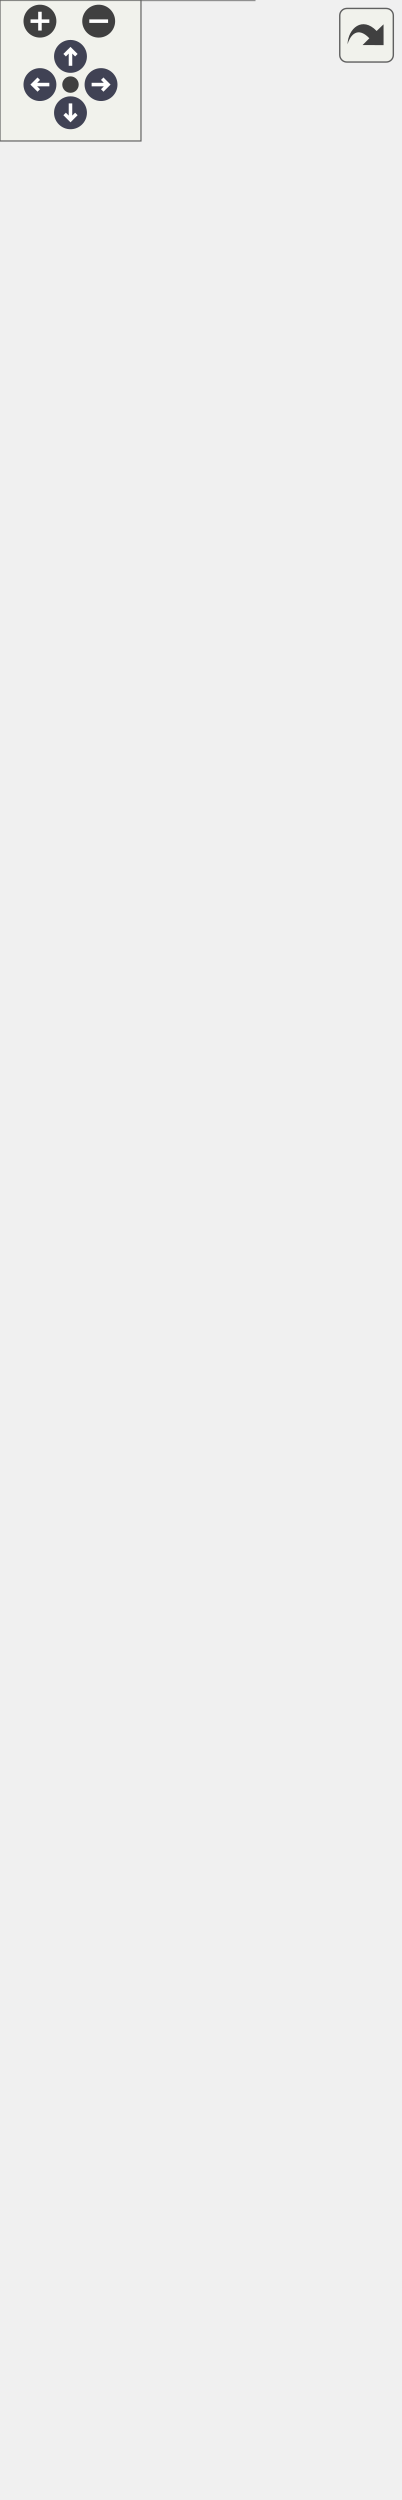
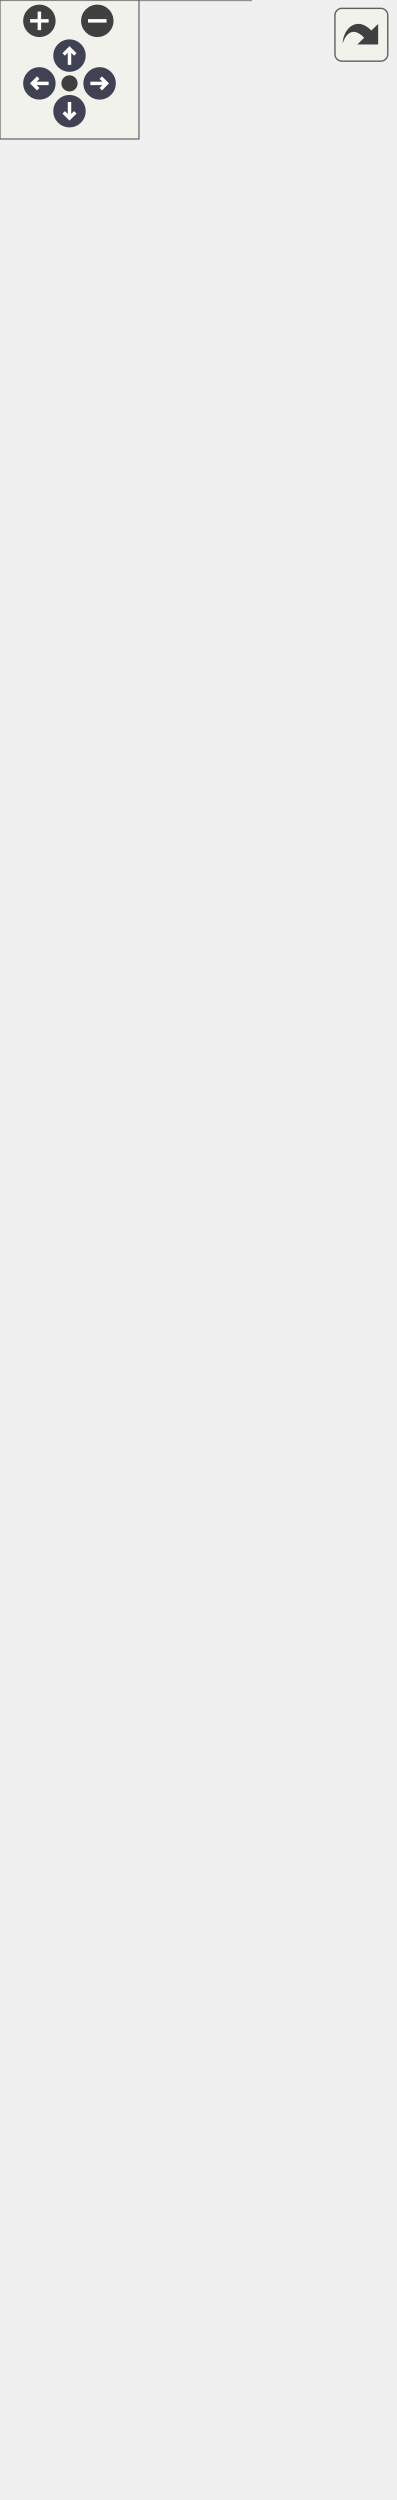
<svg xmlns="http://www.w3.org/2000/svg" xmlns:xlink="http://www.w3.org/1999/xlink" id="main" version="1.1" xml:space="preserve">
  <style type="text/css">
.node, .edge {opacity: 0.7;}
.node.selected, .edge.selected {opacity: 1;}
.edge:hover path { stroke: red; }
.edge:hover polygon { stroke: red; fill: red; }
</style>
  <defs>
    <circle id="rim" cx="0" cy="0" r="7" />
    <circle id="rim2" cx="0" cy="0" r="3.5" />
    <g id="zoomPlus">
      <use xlink:href="#rim" fill="#404040">
        <set attributeName="fill" to="#808080" begin="zoomplus.mouseover" end="zoomplus.mouseout" />
      </use>
      <path d="M-4,0h8M0,-4v8" fill="none" stroke="white" stroke-width="1.5" pointer-events="none" />
    </g>
    <g id="zoomMin">
      <use xlink:href="#rim" fill="#404040">
        <set attributeName="fill" to="#808080" begin="zoomminus.mouseover" end="zoomminus.mouseout" />
      </use>
      <path d="M-4,0h8" fill="none" stroke="white" stroke-width="1.5" pointer-events="none" />
    </g>
    <g id="arrowUp" transform="translate(30 24)">
      <use xlink:href="#rim" />
      <path pointer-events="none" fill="none" stroke="white" stroke-width="1.5" d="M0,-3.0v7 M-2.5,-0.5L0,-3.0L2.5,-0.5" />
    </g>
    <g id="arrowRight" transform="rotate(90) translate(36 -43)">
      <use xlink:href="#rim" />
      <path pointer-events="none" fill="none" stroke="white" stroke-width="1.5" d="M0,-3.0v7 M-2.5,-0.5L0,-3.0L2.5,-0.5" />
    </g>
    <g id="arrowDown" transform="rotate(180) translate(-30 -48)">
      <use xlink:href="#rim" />
      <path pointer-events="none" fill="none" stroke="white" stroke-width="1.5" d="M0,-3.0v7 M-2.5,-0.5L0,-3.0L2.5,-0.5" />
    </g>
    <g id="arrowLeft" transform="rotate(270) translate(-36 17)">
      <use xlink:href="#rim" />
      <path pointer-events="none" fill="none" stroke="white" stroke-width="1.5" d="M0,-3.0v7 M-2.5,-0.5L0,-3.0L2.5,-0.5" />
    </g>
    <g id="resetDef">
      <use xlink:href="#rim2" fill="#404040">
        <set attributeName="fill" to="#808080" begin="reset.mouseover" end="reset.mouseout" />
      </use>
    </g>
  </defs>
  <svg id="graph" class="graph">
    <g id="viewport">
      <g id="Node000001" class="node">
        <g id="a_Node000001">
          <a xlink:title=" ">
            <polygon fill="#999999" stroke="none" points="108.25,-65 0.5,-65 0.5,0 108.25,0 108.25,-65" />
            <text text-anchor="start" x="4.5" y="-51.5" font-family="Helvetica,sans-Serif" font-size="10.00">stackchan::display::Eye</text>
            <text text-anchor="start" x="52.88" y="-36.25" font-family="Helvetica,sans-Serif" font-size="10.00"> </text>
            <text text-anchor="start" x="15.88" y="-21" font-family="Helvetica,sans-Serif" font-size="10.00">+</text>
            <text text-anchor="start" x="37.25" y="-21" font-family="Helvetica,sans-Serif" font-size="10.00">draw()</text>
            <text text-anchor="start" x="15.88" y="-5.75" font-family="Helvetica,sans-Serif" font-size="10.00">+</text>
            <text text-anchor="start" x="37.25" y="-5.75" font-family="Helvetica,sans-Serif" font-size="10.00">BaseEye()</text>
            <polygon fill="#666666" stroke="#666666" points="0.5,-47.75 0.5,-47.75 108.25,-47.75 108.25,-47.75 0.5,-47.75" />
            <polygon fill="#666666" stroke="#666666" points="0.5,-32.5 0.5,-32.5 108.25,-32.5 108.25,-32.5 0.5,-32.5" />
            <polygon fill="none" stroke="#666666" points="0.5,0 0.5,-65 108.25,-65 108.25,0 0.5,0" />
          </a>
        </g>
      </g>
      <g id="Node000002" class="node">
        <g id="a_Node000002">
          <a xlink:href="classstackchan_1_1display_1_1_base_eye.html" target="_top" xlink:title="Base class for Eye, draw nothing.">
-             <polygon fill="white" stroke="none" points="108.75,-239.25 0,-239.25 0,-102 108.75,-102 108.75,-239.25" />
-             <text text-anchor="start" x="14.62" y="-225.75" font-family="Helvetica,sans-Serif" font-size="10.00">stackchan::display</text>
-             <text text-anchor="start" x="33" y="-214.5" font-family="Helvetica,sans-Serif" font-size="10.00">::BaseEye</text>
+             <polygon fill="white" stroke="none" points="108.75,-254.5 0,-254.5 0,-102 108.75,-102 108.75,-254.5" />
+             <text text-anchor="start" x="14.62" y="-241" font-family="Helvetica,sans-Serif" font-size="10.00">stackchan::display</text>
+             <text text-anchor="start" x="33" y="-229.75" font-family="Helvetica,sans-Serif" font-size="10.00">::BaseEye</text>
+             <text text-anchor="start" x="4.38" y="-214.5" font-family="Helvetica,sans-Serif" font-size="10.00">#</text>
+             <text text-anchor="start" x="14" y="-214.5" font-family="Helvetica,sans-Serif" font-size="10.00">is_left_</text>
            <text text-anchor="start" x="4.38" y="-199.25" font-family="Helvetica,sans-Serif" font-size="10.00">#</text>
-             <text text-anchor="start" x="14" y="-199.25" font-family="Helvetica,sans-Serif" font-size="10.00">is_left_</text>
+             <text text-anchor="start" x="14" y="-199.25" font-family="Helvetica,sans-Serif" font-size="10.00">milli_sec_</text>
            <text text-anchor="start" x="4.38" y="-184" font-family="Helvetica,sans-Serif" font-size="10.00">#</text>
-             <text text-anchor="start" x="14" y="-184" font-family="Helvetica,sans-Serif" font-size="10.00">milli_sec_</text>
+             <text text-anchor="start" x="14" y="-184" font-family="Helvetica,sans-Serif" font-size="10.00">last_saccade_millis_</text>
            <text text-anchor="start" x="4.38" y="-168.75" font-family="Helvetica,sans-Serif" font-size="10.00">#</text>
-             <text text-anchor="start" x="14" y="-168.75" font-family="Helvetica,sans-Serif" font-size="10.00">last_saccade_millis_</text>
-             <text text-anchor="start" x="4.38" y="-153.5" font-family="Helvetica,sans-Serif" font-size="10.00">#</text>
-             <text text-anchor="start" x="14" y="-153.5" font-family="Helvetica,sans-Serif" font-size="10.00">saccade_interval_</text>
-             <text text-anchor="start" x="4" y="-138.25" font-family="Helvetica,sans-Serif" font-size="10.00">+</text>
-             <text text-anchor="start" x="14" y="-138.25" font-family="Helvetica,sans-Serif" font-size="10.00">BaseEye()</text>
+             <text text-anchor="start" x="14" y="-168.75" font-family="Helvetica,sans-Serif" font-size="10.00">saccade_interval_</text>
+             <text text-anchor="start" x="4" y="-153.5" font-family="Helvetica,sans-Serif" font-size="10.00">+</text>
+             <text text-anchor="start" x="14" y="-153.5" font-family="Helvetica,sans-Serif" font-size="10.00">BaseEye()</text>
+             <text text-anchor="start" x="4.38" y="-138.25" font-family="Helvetica,sans-Serif" font-size="10.00">#</text>
+             <text text-anchor="start" x="14" y="-138.25" font-family="Helvetica,sans-Serif" font-size="10.00">updateGaze()</text>
            <text text-anchor="start" x="4.38" y="-123" font-family="Helvetica,sans-Serif" font-size="10.00">#</text>
-             <text text-anchor="start" x="14" y="-123" font-family="Helvetica,sans-Serif" font-size="10.00">updateGaze()</text>
+             <text text-anchor="start" x="14" y="-123" font-family="Helvetica,sans-Serif" font-size="10.00">updateSaccade()</text>
            <text text-anchor="start" x="4.38" y="-107.75" font-family="Helvetica,sans-Serif" font-size="10.00">#</text>
-             <text text-anchor="start" x="14" y="-107.75" font-family="Helvetica,sans-Serif" font-size="10.00">updateSaccade()</text>
-             <polygon fill="#666666" stroke="#666666" points="0,-210.75 0,-210.75 108.75,-210.75 108.75,-210.75 0,-210.75" />
-             <polygon fill="#666666" stroke="#666666" points="0,-149.75 0,-149.75 12,-149.75 12,-149.75 0,-149.75" />
-             <polygon fill="#666666" stroke="#666666" points="12,-149.75 12,-149.75 108.75,-149.75 108.75,-149.75 12,-149.75" />
-             <polygon fill="none" stroke="#666666" points="0,-102 0,-239.25 108.75,-239.25 108.75,-102 0,-102" />
+             <text text-anchor="start" x="14" y="-107.75" font-family="Helvetica,sans-Serif" font-size="10.00">calculateOpenRatio()</text>
+             <polygon fill="#666666" stroke="#666666" points="0,-226 0,-226 108.75,-226 108.75,-226 0,-226" />
+             <polygon fill="#666666" stroke="#666666" points="0,-165 0,-165 12,-165 12,-165 0,-165" />
+             <polygon fill="#666666" stroke="#666666" points="12,-165 12,-165 108.75,-165 108.75,-165 12,-165" />
+             <polygon fill="none" stroke="#666666" points="0,-102 0,-254.5 108.75,-254.5 108.75,-102 0,-102" />
          </a>
        </g>
      </g>
      <g id="edge1_Node000001_Node000002" class="edge">
        <g id="a_edge1_Node000001_Node000002">
          <a xlink:title=" ">
-             <path fill="none" stroke="#63b8ff" d="M54.38,-91.01C54.38,-81.78 54.38,-72.81 54.38,-64.81" />
-             <polygon fill="none" stroke="#63b8ff" points="50.88,-90.85 54.38,-100.85 57.88,-90.85 50.88,-90.85" />
+             <path fill="none" stroke="#63b8ff" d="M54.38,-90.66C54.38,-81.46 54.38,-72.59 54.38,-64.7" />
+             <polygon fill="none" stroke="#63b8ff" points="50.88,-90.49 54.38,-100.49 57.88,-90.49 50.88,-90.49" />
          </a>
        </g>
      </g>
      <g id="Node000003" class="node">
        <g id="a_Node000003">
          <a xlink:href="classstackchan_1_1display_1_1_facial_drawable.html" target="_top" xlink:title=" ">
-             <polygon fill="white" stroke="none" points="153.12,-367.75 65.62,-367.75 65.62,-276.25 153.12,-276.25 153.12,-367.75" />
-             <text text-anchor="start" x="69.62" y="-354.25" font-family="Helvetica,sans-Serif" font-size="10.00">stackchan::display</text>
-             <text text-anchor="start" x="73.75" y="-343" font-family="Helvetica,sans-Serif" font-size="10.00">::FacialDrawable</text>
-             <text text-anchor="start" x="107.88" y="-327.75" font-family="Helvetica,sans-Serif" font-size="10.00"> </text>
+             <polygon fill="white" stroke="none" points="153.12,-383 65.62,-383 65.62,-291.5 153.12,-291.5 153.12,-383" />
+             <text text-anchor="start" x="69.62" y="-369.5" font-family="Helvetica,sans-Serif" font-size="10.00">stackchan::display</text>
+             <text text-anchor="start" x="73.75" y="-358.25" font-family="Helvetica,sans-Serif" font-size="10.00">::FacialDrawable</text>
+             <text text-anchor="start" x="107.88" y="-343" font-family="Helvetica,sans-Serif" font-size="10.00"> </text>
+             <text text-anchor="start" x="75.38" y="-327.75" font-family="Helvetica,sans-Serif" font-size="10.00">+</text>
+             <text text-anchor="start" x="91.12" y="-327.75" font-family="Helvetica,sans-Serif" font-size="10.00">draw()</text>
            <text text-anchor="start" x="75.38" y="-312.5" font-family="Helvetica,sans-Serif" font-size="10.00">+</text>
-             <text text-anchor="start" x="91.12" y="-312.5" font-family="Helvetica,sans-Serif" font-size="10.00">draw()</text>
+             <text text-anchor="start" x="91.12" y="-312.5" font-family="Helvetica,sans-Serif" font-size="10.00">Drawable()</text>
            <text text-anchor="start" x="75.38" y="-297.25" font-family="Helvetica,sans-Serif" font-size="10.00">+</text>
            <text text-anchor="start" x="91.12" y="-297.25" font-family="Helvetica,sans-Serif" font-size="10.00">Drawable()</text>
-             <text text-anchor="start" x="75.38" y="-282" font-family="Helvetica,sans-Serif" font-size="10.00">+</text>
-             <text text-anchor="start" x="91.12" y="-282" font-family="Helvetica,sans-Serif" font-size="10.00">Drawable()</text>
+             <polygon fill="#bfbfbf" stroke="#bfbfbf" points="65.62,-354.5 65.62,-354.5 153.12,-354.5 153.12,-354.5 65.62,-354.5" />
            <polygon fill="#bfbfbf" stroke="#bfbfbf" points="65.62,-339.25 65.62,-339.25 153.12,-339.25 153.12,-339.25 65.62,-339.25" />
-             <polygon fill="#bfbfbf" stroke="#bfbfbf" points="65.62,-324 65.62,-324 153.12,-324 153.12,-324 65.62,-324" />
-             <polygon fill="none" stroke="#bfbfbf" points="65.62,-276.25 65.62,-367.75 153.12,-367.75 153.12,-276.25 65.62,-276.25" />
+             <polygon fill="none" stroke="#bfbfbf" points="65.62,-291.5 65.62,-383 153.12,-383 153.12,-291.5 65.62,-291.5" />
          </a>
        </g>
      </g>
      <g id="edge2_Node000002_Node000003" class="edge">
        <g id="a_edge2_Node000002_Node000003">
          <a xlink:title=" ">
-             <path fill="none" stroke="#63b8ff" d="M89.06,-265.81C85.85,-257.12 82.51,-248.04 79.22,-239.1" />
-             <polygon fill="none" stroke="#63b8ff" points="85.76,-266.99 92.5,-275.17 92.33,-264.57 85.76,-266.99" />
+             <path fill="none" stroke="#63b8ff" d="M90.01,-280.97C86.98,-272.31 83.8,-263.24 80.64,-254.23" />
+             <polygon fill="none" stroke="#63b8ff" points="86.65,-281.97 93.26,-290.25 93.26,-279.66 86.65,-281.97" />
          </a>
        </g>
      </g>
      <g id="Node000004" class="node">
        <g id="a_Node000004">
          <a xlink:href="classstackchan_1_1display_1_1_drawable.html" target="_top" xlink:title=" ">
-             <polygon fill="white" stroke="none" points="170,-692.75 68.75,-692.75 68.75,-448.75 170,-448.75 170,-692.75" />
-             <text text-anchor="start" x="79.62" y="-679.25" font-family="Helvetica,sans-Serif" font-size="10.00">stackchan::display</text>
-             <text text-anchor="start" x="96.88" y="-668" font-family="Helvetica,sans-Serif" font-size="10.00">::Drawable</text>
+             <polygon fill="white" stroke="none" points="170,-708 68.75,-708 68.75,-464 170,-464 170,-708" />
+             <text text-anchor="start" x="79.62" y="-694.5" font-family="Helvetica,sans-Serif" font-size="10.00">stackchan::display</text>
+             <text text-anchor="start" x="96.88" y="-683.25" font-family="Helvetica,sans-Serif" font-size="10.00">::Drawable</text>
+             <text text-anchor="start" x="73.12" y="-668" font-family="Helvetica,sans-Serif" font-size="10.00">#</text>
+             <text text-anchor="start" x="82.75" y="-668" font-family="Helvetica,sans-Serif" font-size="10.00">rotation_</text>
            <text text-anchor="start" x="73.12" y="-652.75" font-family="Helvetica,sans-Serif" font-size="10.00">#</text>
-             <text text-anchor="start" x="82.75" y="-652.75" font-family="Helvetica,sans-Serif" font-size="10.00">rotation_</text>
+             <text text-anchor="start" x="82.75" y="-652.75" font-family="Helvetica,sans-Serif" font-size="10.00">visible_</text>
            <text text-anchor="start" x="73.12" y="-637.5" font-family="Helvetica,sans-Serif" font-size="10.00">#</text>
-             <text text-anchor="start" x="82.75" y="-637.5" font-family="Helvetica,sans-Serif" font-size="10.00">visible_</text>
-             <text text-anchor="start" x="73.12" y="-622.25" font-family="Helvetica,sans-Serif" font-size="10.00">#</text>
-             <text text-anchor="start" x="82.75" y="-622.25" font-family="Helvetica,sans-Serif" font-size="10.00">ignore_expression_</text>
+             <text text-anchor="start" x="82.75" y="-637.5" font-family="Helvetica,sans-Serif" font-size="10.00">ignore_expression_</text>
+             <text text-anchor="start" x="72.75" y="-622.25" font-family="Helvetica,sans-Serif" font-size="10.00">+</text>
+             <text text-anchor="start" x="82.75" y="-622.25" font-family="Helvetica,sans-Serif" font-size="10.00">Drawable()</text>
            <text text-anchor="start" x="72.75" y="-607" font-family="Helvetica,sans-Serif" font-size="10.00">+</text>
            <text text-anchor="start" x="82.75" y="-607" font-family="Helvetica,sans-Serif" font-size="10.00">Drawable()</text>
            <text text-anchor="start" x="72.75" y="-591.75" font-family="Helvetica,sans-Serif" font-size="10.00">+</text>
-             <text text-anchor="start" x="82.75" y="-591.75" font-family="Helvetica,sans-Serif" font-size="10.00">Drawable()</text>
+             <text text-anchor="start" x="82.75" y="-591.75" font-family="Helvetica,sans-Serif" font-size="10.00">~Drawable()</text>
            <text text-anchor="start" x="72.75" y="-576.5" font-family="Helvetica,sans-Serif" font-size="10.00">+</text>
-             <text text-anchor="start" x="82.75" y="-576.5" font-family="Helvetica,sans-Serif" font-size="10.00">~Drawable()</text>
+             <text text-anchor="start" x="82.75" y="-576.5" font-family="Helvetica,sans-Serif" font-size="10.00">setPosition()</text>
            <text text-anchor="start" x="72.75" y="-561.25" font-family="Helvetica,sans-Serif" font-size="10.00">+</text>
-             <text text-anchor="start" x="82.75" y="-561.25" font-family="Helvetica,sans-Serif" font-size="10.00">setPosition()</text>
+             <text text-anchor="start" x="82.75" y="-561.25" font-family="Helvetica,sans-Serif" font-size="10.00">getPosition()</text>
            <text text-anchor="start" x="72.75" y="-546" font-family="Helvetica,sans-Serif" font-size="10.00">+</text>
-             <text text-anchor="start" x="82.75" y="-546" font-family="Helvetica,sans-Serif" font-size="10.00">getPosition()</text>
+             <text text-anchor="start" x="82.75" y="-546" font-family="Helvetica,sans-Serif" font-size="10.00">setRotation()</text>
            <text text-anchor="start" x="72.75" y="-530.75" font-family="Helvetica,sans-Serif" font-size="10.00">+</text>
-             <text text-anchor="start" x="82.75" y="-530.75" font-family="Helvetica,sans-Serif" font-size="10.00">setRotation()</text>
+             <text text-anchor="start" x="82.75" y="-530.75" font-family="Helvetica,sans-Serif" font-size="10.00">getRotation()</text>
            <text text-anchor="start" x="72.75" y="-515.5" font-family="Helvetica,sans-Serif" font-size="10.00">+</text>
-             <text text-anchor="start" x="82.75" y="-515.5" font-family="Helvetica,sans-Serif" font-size="10.00">getRotation()</text>
+             <text text-anchor="start" x="82.75" y="-515.5" font-family="Helvetica,sans-Serif" font-size="10.00">setSize()</text>
            <text text-anchor="start" x="72.75" y="-500.25" font-family="Helvetica,sans-Serif" font-size="10.00">+</text>
-             <text text-anchor="start" x="82.75" y="-500.25" font-family="Helvetica,sans-Serif" font-size="10.00">setSize()</text>
+             <text text-anchor="start" x="82.75" y="-500.25" font-family="Helvetica,sans-Serif" font-size="10.00">getSize()</text>
            <text text-anchor="start" x="72.75" y="-485" font-family="Helvetica,sans-Serif" font-size="10.00">+</text>
-             <text text-anchor="start" x="82.75" y="-485" font-family="Helvetica,sans-Serif" font-size="10.00">getSize()</text>
-             <text text-anchor="start" x="72.75" y="-469.75" font-family="Helvetica,sans-Serif" font-size="10.00">+</text>
-             <text text-anchor="start" x="82.75" y="-469.75" font-family="Helvetica,sans-Serif" font-size="10.00">setVisible()</text>
-             <text text-anchor="start" x="82.75" y="-454.5" font-family="Helvetica,sans-Serif" font-size="10.00">and 7 more...</text>
-             <polygon fill="#bfbfbf" stroke="#bfbfbf" points="68.75,-664.25 68.75,-664.25 170,-664.25 170,-664.25 68.75,-664.25" />
-             <polygon fill="#bfbfbf" stroke="#bfbfbf" points="68.75,-618.5 68.75,-618.5 80.75,-618.5 80.75,-618.5 68.75,-618.5" />
-             <polygon fill="#bfbfbf" stroke="#bfbfbf" points="80.75,-618.5 80.75,-618.5 170,-618.5 170,-618.5 80.75,-618.5" />
-             <polygon fill="none" stroke="#bfbfbf" points="68.75,-448.75 68.75,-692.75 170,-692.75 170,-448.75 68.75,-448.75" />
+             <text text-anchor="start" x="82.75" y="-485" font-family="Helvetica,sans-Serif" font-size="10.00">setVisible()</text>
+             <text text-anchor="start" x="82.75" y="-469.75" font-family="Helvetica,sans-Serif" font-size="10.00">and 7 more...</text>
+             <polygon fill="#bfbfbf" stroke="#bfbfbf" points="68.75,-679.5 68.75,-679.5 170,-679.5 170,-679.5 68.75,-679.5" />
+             <polygon fill="#bfbfbf" stroke="#bfbfbf" points="68.75,-633.75 68.75,-633.75 80.75,-633.75 80.75,-633.75 68.75,-633.75" />
+             <polygon fill="#bfbfbf" stroke="#bfbfbf" points="80.75,-633.75 80.75,-633.75 170,-633.75 170,-633.75 80.75,-633.75" />
+             <polygon fill="none" stroke="#bfbfbf" points="68.75,-464 68.75,-708 170,-708 170,-464 68.75,-464" />
          </a>
        </g>
      </g>
      <g id="edge3_Node000003_Node000004" class="edge">
        <g id="a_edge3_Node000003_Node000004">
          <a xlink:title=" ">
-             <path fill="none" stroke="#63b8ff" d="M114.02,-437.67C113,-412.41 111.99,-387.63 111.18,-367.61" />
-             <polygon fill="none" stroke="#63b8ff" points="110.51,-437.54 114.42,-447.39 117.51,-437.26 110.51,-437.54" />
+             <path fill="none" stroke="#63b8ff" d="M114.02,-452.92C113,-427.66 111.99,-402.88 111.18,-382.86" />
+             <polygon fill="none" stroke="#63b8ff" points="110.51,-452.79 114.42,-462.64 117.51,-452.51 110.51,-452.79" />
          </a>
        </g>
      </g>
      <g id="Node000005" class="node">
        <g id="a_Node000005">
          <a xlink:href="classm5_1_1_vector2i.html" target="_top" xlink:title=" ">
-             <polygon fill="white" stroke="none" points="72,-1003.25 0.75,-1003.25 0.75,-740 72,-740 72,-1003.25" />
-             <text text-anchor="start" x="9.38" y="-989.75" font-family="Helvetica,sans-Serif" font-size="10.00">m5::Vector2i</text>
+             <polygon fill="white" stroke="none" points="72,-1018.5 0.75,-1018.5 0.75,-755.25 72,-755.25 72,-1018.5" />
+             <text text-anchor="start" x="9.38" y="-1005" font-family="Helvetica,sans-Serif" font-size="10.00">m5::Vector2i</text>
+             <text text-anchor="start" x="4.75" y="-989.75" font-family="Helvetica,sans-Serif" font-size="10.00">+</text>
+             <text text-anchor="start" x="14.75" y="-989.75" font-family="Helvetica,sans-Serif" font-size="10.00">x</text>
            <text text-anchor="start" x="4.75" y="-974.5" font-family="Helvetica,sans-Serif" font-size="10.00">+</text>
-             <text text-anchor="start" x="14.75" y="-974.5" font-family="Helvetica,sans-Serif" font-size="10.00">x</text>
+             <text text-anchor="start" x="14.75" y="-974.5" font-family="Helvetica,sans-Serif" font-size="10.00">y</text>
            <text text-anchor="start" x="4.75" y="-959.25" font-family="Helvetica,sans-Serif" font-size="10.00">+</text>
-             <text text-anchor="start" x="14.75" y="-959.25" font-family="Helvetica,sans-Serif" font-size="10.00">y</text>
+             <text text-anchor="start" x="14.75" y="-959.25" font-family="Helvetica,sans-Serif" font-size="10.00">Vector2i()</text>
            <text text-anchor="start" x="4.75" y="-944" font-family="Helvetica,sans-Serif" font-size="10.00">+</text>
            <text text-anchor="start" x="14.75" y="-944" font-family="Helvetica,sans-Serif" font-size="10.00">Vector2i()</text>
            <text text-anchor="start" x="4.75" y="-928.75" font-family="Helvetica,sans-Serif" font-size="10.00">+</text>
-             <text text-anchor="start" x="14.75" y="-928.75" font-family="Helvetica,sans-Serif" font-size="10.00">Vector2i()</text>
+             <text text-anchor="start" x="14.75" y="-928.75" font-family="Helvetica,sans-Serif" font-size="10.00">operator+()</text>
            <text text-anchor="start" x="4.75" y="-913.5" font-family="Helvetica,sans-Serif" font-size="10.00">+</text>
-             <text text-anchor="start" x="14.75" y="-913.5" font-family="Helvetica,sans-Serif" font-size="10.00">operator+()</text>
+             <text text-anchor="start" x="14.75" y="-913.5" font-family="Helvetica,sans-Serif" font-size="10.00">operator-()</text>
            <text text-anchor="start" x="4.75" y="-898.25" font-family="Helvetica,sans-Serif" font-size="10.00">+</text>
-             <text text-anchor="start" x="14.75" y="-898.25" font-family="Helvetica,sans-Serif" font-size="10.00">operator-()</text>
+             <text text-anchor="start" x="14.75" y="-898.25" font-family="Helvetica,sans-Serif" font-size="10.00">operator*()</text>
            <text text-anchor="start" x="4.75" y="-883" font-family="Helvetica,sans-Serif" font-size="10.00">+</text>
-             <text text-anchor="start" x="14.75" y="-883" font-family="Helvetica,sans-Serif" font-size="10.00">operator*()</text>
+             <text text-anchor="start" x="14.75" y="-883" font-family="Helvetica,sans-Serif" font-size="10.00">operator/()</text>
            <text text-anchor="start" x="4.75" y="-867.75" font-family="Helvetica,sans-Serif" font-size="10.00">+</text>
-             <text text-anchor="start" x="14.75" y="-867.75" font-family="Helvetica,sans-Serif" font-size="10.00">operator/()</text>
+             <text text-anchor="start" x="14.75" y="-867.75" font-family="Helvetica,sans-Serif" font-size="10.00">operator+=()</text>
            <text text-anchor="start" x="4.75" y="-852.5" font-family="Helvetica,sans-Serif" font-size="10.00">+</text>
-             <text text-anchor="start" x="14.75" y="-852.5" font-family="Helvetica,sans-Serif" font-size="10.00">operator+=()</text>
+             <text text-anchor="start" x="14.75" y="-852.5" font-family="Helvetica,sans-Serif" font-size="10.00">operator-=()</text>
            <text text-anchor="start" x="4.75" y="-837.25" font-family="Helvetica,sans-Serif" font-size="10.00">+</text>
-             <text text-anchor="start" x="14.75" y="-837.25" font-family="Helvetica,sans-Serif" font-size="10.00">operator-=()</text>
+             <text text-anchor="start" x="14.75" y="-837.25" font-family="Helvetica,sans-Serif" font-size="10.00">operator*=()</text>
            <text text-anchor="start" x="4.75" y="-822" font-family="Helvetica,sans-Serif" font-size="10.00">+</text>
-             <text text-anchor="start" x="14.75" y="-822" font-family="Helvetica,sans-Serif" font-size="10.00">operator*=()</text>
+             <text text-anchor="start" x="14.75" y="-822" font-family="Helvetica,sans-Serif" font-size="10.00">operator/=()</text>
            <text text-anchor="start" x="4.75" y="-806.75" font-family="Helvetica,sans-Serif" font-size="10.00">+</text>
-             <text text-anchor="start" x="14.75" y="-806.75" font-family="Helvetica,sans-Serif" font-size="10.00">operator/=()</text>
+             <text text-anchor="start" x="14.75" y="-806.75" font-family="Helvetica,sans-Serif" font-size="10.00">operator==()</text>
            <text text-anchor="start" x="4.75" y="-791.5" font-family="Helvetica,sans-Serif" font-size="10.00">+</text>
-             <text text-anchor="start" x="14.75" y="-791.5" font-family="Helvetica,sans-Serif" font-size="10.00">operator==()</text>
+             <text text-anchor="start" x="14.75" y="-791.5" font-family="Helvetica,sans-Serif" font-size="10.00">operator!=()</text>
            <text text-anchor="start" x="4.75" y="-776.25" font-family="Helvetica,sans-Serif" font-size="10.00">+</text>
-             <text text-anchor="start" x="14.75" y="-776.25" font-family="Helvetica,sans-Serif" font-size="10.00">operator!=()</text>
+             <text text-anchor="start" x="14.75" y="-776.25" font-family="Helvetica,sans-Serif" font-size="10.00">dot()</text>
            <text text-anchor="start" x="4.75" y="-761" font-family="Helvetica,sans-Serif" font-size="10.00">+</text>
-             <text text-anchor="start" x="14.75" y="-761" font-family="Helvetica,sans-Serif" font-size="10.00">dot()</text>
-             <text text-anchor="start" x="4.75" y="-745.75" font-family="Helvetica,sans-Serif" font-size="10.00">+</text>
-             <text text-anchor="start" x="14.75" y="-745.75" font-family="Helvetica,sans-Serif" font-size="10.00">clamp()</text>
-             <polygon fill="#bfbfbf" stroke="#bfbfbf" points="0.75,-986 0.75,-986 72,-986 72,-986 0.75,-986" />
-             <polygon fill="#bfbfbf" stroke="#bfbfbf" points="0.75,-955.5 0.75,-955.5 12.75,-955.5 12.75,-955.5 0.75,-955.5" />
-             <polygon fill="#bfbfbf" stroke="#bfbfbf" points="12.75,-955.5 12.75,-955.5 72,-955.5 72,-955.5 12.75,-955.5" />
-             <polygon fill="none" stroke="#bfbfbf" points="0.75,-740 0.75,-1003.25 72,-1003.25 72,-740 0.75,-740" />
+             <text text-anchor="start" x="14.75" y="-761" font-family="Helvetica,sans-Serif" font-size="10.00">clamp()</text>
+             <polygon fill="#bfbfbf" stroke="#bfbfbf" points="0.75,-1001.25 0.75,-1001.25 72,-1001.25 72,-1001.25 0.75,-1001.25" />
+             <polygon fill="#bfbfbf" stroke="#bfbfbf" points="0.75,-970.75 0.75,-970.75 12.75,-970.75 12.75,-970.75 0.75,-970.75" />
+             <polygon fill="#bfbfbf" stroke="#bfbfbf" points="12.75,-970.75 12.75,-970.75 72,-970.75 72,-970.75 12.75,-970.75" />
+             <polygon fill="none" stroke="#bfbfbf" points="0.75,-755.25 0.75,-1018.5 72,-1018.5 72,-755.25 0.75,-755.25" />
          </a>
        </g>
      </g>
      <g id="edge6_Node000002_Node000005" class="edge">
        <g id="a_edge6_Node000002_Node000005">
          <a xlink:title=" ">
-             <path fill="none" stroke="#63b8ff" d="M31.25,-740.11C28.41,-642.46 26.55,-505.66 32.62,-385.75 34.87,-341.4 39.72,-292.07 44.27,-251.96" />
-             <polygon fill="none" stroke="#63b8ff" points="44.29,-251.82 41,-245.4 45.66,-239.89 48.95,-246.31 44.29,-251.82" />
-           </a>
-         </g>
-         <text text-anchor="middle" x="70.5" y="-421.25" font-family="Helvetica,sans-Serif" font-size="10.00" fill="grey"> #gaze_</text>
-         <text text-anchor="start" x="32.62" y="-410" font-family="Helvetica,sans-Serif" font-size="10.00" fill="grey">#iris_position</text>
-         <text text-anchor="middle" x="70.5" y="-398.75" font-family="Helvetica,sans-Serif" font-size="10.00" fill="grey">_</text>
-         <text text-anchor="middle" x="70.5" y="-387.5" font-family="Helvetica,sans-Serif" font-size="10.00" fill="grey">#saccade_noise_</text>
+             <path fill="none" stroke="#63b8ff" d="M31.37,-755.37C28.59,-657.72 26.76,-520.92 32.62,-401 34.79,-356.81 39.36,-307.84 43.75,-267.19" />
+             <polygon fill="none" stroke="#63b8ff" points="43.76,-267.12 40.44,-260.72 45.07,-255.2 48.39,-261.6 43.76,-267.12" />
+           </a>
+         </g>
+         <text text-anchor="middle" x="70.5" y="-436.5" font-family="Helvetica,sans-Serif" font-size="10.00" fill="grey"> #gaze_</text>
+         <text text-anchor="start" x="32.62" y="-425.25" font-family="Helvetica,sans-Serif" font-size="10.00" fill="grey">#iris_position</text>
+         <text text-anchor="middle" x="70.5" y="-414" font-family="Helvetica,sans-Serif" font-size="10.00" fill="grey">_</text>
+         <text text-anchor="middle" x="70.5" y="-402.75" font-family="Helvetica,sans-Serif" font-size="10.00" fill="grey">#saccade_noise_</text>
      </g>
      <g id="edge4_Node000004_Node000005" class="edge">
        <g id="a_edge4_Node000004_Node000005">
          <a xlink:title=" ">
-             <path fill="none" stroke="#63b8ff" d="M66.89,-740.41C69.5,-730.35 72.18,-720.37 74.88,-710.75 75.42,-708.79 75.98,-706.81 76.55,-704.83" />
-             <polygon fill="none" stroke="#63b8ff" points="76.53,-704.9 74.36,-698.02 79.88,-693.37 82.04,-700.25 76.53,-704.9" />
-           </a>
-         </g>
-         <text text-anchor="middle" x="98.12" y="-712.5" font-family="Helvetica,sans-Serif" font-size="10.00" fill="grey"> #position_</text>
+             <path fill="none" stroke="#63b8ff" d="M66.89,-755.66C69.5,-745.6 72.18,-735.62 74.88,-726 75.42,-724.04 75.98,-722.06 76.55,-720.08" />
+             <polygon fill="none" stroke="#63b8ff" points="76.53,-720.15 74.36,-713.27 79.88,-708.62 82.04,-715.5 76.53,-720.15" />
+           </a>
+         </g>
+         <text text-anchor="middle" x="98.12" y="-727.75" font-family="Helvetica,sans-Serif" font-size="10.00" fill="grey"> #position_</text>
      </g>
      <g id="Node000006" class="node">
        <g id="a_Node000006">
          <a xlink:href="classm5_1_1_size2i.html" target="_top" xlink:title=" ">
-             <polygon fill="white" stroke="none" points="165.88,-949.88 96.88,-949.88 96.88,-793.38 165.88,-793.38 165.88,-949.88" />
-             <text text-anchor="start" x="109.25" y="-936.38" font-family="Helvetica,sans-Serif" font-size="10.00">m5::Size2i</text>
+             <polygon fill="white" stroke="none" points="165.88,-965.12 96.88,-965.12 96.88,-808.62 165.88,-808.62 165.88,-965.12" />
+             <text text-anchor="start" x="109.25" y="-951.62" font-family="Helvetica,sans-Serif" font-size="10.00">m5::Size2i</text>
+             <text text-anchor="start" x="100.88" y="-936.38" font-family="Helvetica,sans-Serif" font-size="10.00">+</text>
+             <text text-anchor="start" x="110.88" y="-936.38" font-family="Helvetica,sans-Serif" font-size="10.00">width</text>
            <text text-anchor="start" x="100.88" y="-921.12" font-family="Helvetica,sans-Serif" font-size="10.00">+</text>
-             <text text-anchor="start" x="110.88" y="-921.12" font-family="Helvetica,sans-Serif" font-size="10.00">width</text>
+             <text text-anchor="start" x="110.88" y="-921.12" font-family="Helvetica,sans-Serif" font-size="10.00">height</text>
            <text text-anchor="start" x="100.88" y="-905.88" font-family="Helvetica,sans-Serif" font-size="10.00">+</text>
-             <text text-anchor="start" x="110.88" y="-905.88" font-family="Helvetica,sans-Serif" font-size="10.00">height</text>
+             <text text-anchor="start" x="110.88" y="-905.88" font-family="Helvetica,sans-Serif" font-size="10.00">Size2i()</text>
            <text text-anchor="start" x="100.88" y="-890.62" font-family="Helvetica,sans-Serif" font-size="10.00">+</text>
            <text text-anchor="start" x="110.88" y="-890.62" font-family="Helvetica,sans-Serif" font-size="10.00">Size2i()</text>
            <text text-anchor="start" x="100.88" y="-875.38" font-family="Helvetica,sans-Serif" font-size="10.00">+</text>
-             <text text-anchor="start" x="110.88" y="-875.38" font-family="Helvetica,sans-Serif" font-size="10.00">Size2i()</text>
+             <text text-anchor="start" x="110.88" y="-875.38" font-family="Helvetica,sans-Serif" font-size="10.00">operator*=()</text>
            <text text-anchor="start" x="100.88" y="-860.12" font-family="Helvetica,sans-Serif" font-size="10.00">+</text>
-             <text text-anchor="start" x="110.88" y="-860.12" font-family="Helvetica,sans-Serif" font-size="10.00">operator*=()</text>
+             <text text-anchor="start" x="110.88" y="-860.12" font-family="Helvetica,sans-Serif" font-size="10.00">operator*()</text>
            <text text-anchor="start" x="100.88" y="-844.88" font-family="Helvetica,sans-Serif" font-size="10.00">+</text>
-             <text text-anchor="start" x="110.88" y="-844.88" font-family="Helvetica,sans-Serif" font-size="10.00">operator*()</text>
+             <text text-anchor="start" x="110.88" y="-844.88" font-family="Helvetica,sans-Serif" font-size="10.00">area()</text>
            <text text-anchor="start" x="100.88" y="-829.62" font-family="Helvetica,sans-Serif" font-size="10.00">+</text>
-             <text text-anchor="start" x="110.88" y="-829.62" font-family="Helvetica,sans-Serif" font-size="10.00">area()</text>
+             <text text-anchor="start" x="110.88" y="-829.62" font-family="Helvetica,sans-Serif" font-size="10.00">max()</text>
            <text text-anchor="start" x="100.88" y="-814.38" font-family="Helvetica,sans-Serif" font-size="10.00">+</text>
-             <text text-anchor="start" x="110.88" y="-814.38" font-family="Helvetica,sans-Serif" font-size="10.00">max()</text>
-             <text text-anchor="start" x="100.88" y="-799.12" font-family="Helvetica,sans-Serif" font-size="10.00">+</text>
-             <text text-anchor="start" x="110.88" y="-799.12" font-family="Helvetica,sans-Serif" font-size="10.00">min()</text>
-             <polygon fill="#bfbfbf" stroke="#bfbfbf" points="96.88,-932.62 96.88,-932.62 165.88,-932.62 165.88,-932.62 96.88,-932.62" />
-             <polygon fill="#bfbfbf" stroke="#bfbfbf" points="96.88,-902.12 96.88,-902.12 108.88,-902.12 108.88,-902.12 96.88,-902.12" />
-             <polygon fill="#bfbfbf" stroke="#bfbfbf" points="108.88,-902.12 108.88,-902.12 165.88,-902.12 165.88,-902.12 108.88,-902.12" />
-             <polygon fill="none" stroke="#bfbfbf" points="96.88,-793.38 96.88,-949.88 165.88,-949.88 165.88,-793.38 96.88,-793.38" />
+             <text text-anchor="start" x="110.88" y="-814.38" font-family="Helvetica,sans-Serif" font-size="10.00">min()</text>
+             <polygon fill="#bfbfbf" stroke="#bfbfbf" points="96.88,-947.88 96.88,-947.88 165.88,-947.88 165.88,-947.88 96.88,-947.88" />
+             <polygon fill="#bfbfbf" stroke="#bfbfbf" points="96.88,-917.38 96.88,-917.38 108.88,-917.38 108.88,-917.38 96.88,-917.38" />
+             <polygon fill="#bfbfbf" stroke="#bfbfbf" points="108.88,-917.38 108.88,-917.38 165.88,-917.38 165.88,-917.38 108.88,-917.38" />
+             <polygon fill="none" stroke="#bfbfbf" points="96.88,-808.62 96.88,-965.12 165.88,-965.12 165.88,-808.62 96.88,-808.62" />
          </a>
        </g>
      </g>
      <g id="edge5_Node000004_Node000006" class="edge">
        <g id="a_edge5_Node000004_Node000006">
          <a xlink:title=" ">
-             <path fill="none" stroke="#63b8ff" d="M128.28,-793.66C127.2,-766.72 125.96,-735.64 124.74,-705.42" />
-             <polygon fill="none" stroke="#63b8ff" points="124.74,-705.43 120.5,-699.6 124.26,-693.44 128.5,-699.28 124.74,-705.43" />
-           </a>
-         </g>
-         <text text-anchor="middle" x="140.38" y="-712.5" font-family="Helvetica,sans-Serif" font-size="10.00" fill="grey"> #size_</text>
+             <path fill="none" stroke="#63b8ff" d="M128.28,-808.91C127.2,-781.97 125.96,-750.89 124.74,-720.67" />
+             <polygon fill="none" stroke="#63b8ff" points="124.74,-720.68 120.5,-714.85 124.26,-708.69 128.5,-714.53 124.74,-720.68" />
+           </a>
+         </g>
+         <text text-anchor="middle" x="140.38" y="-727.75" font-family="Helvetica,sans-Serif" font-size="10.00" fill="grey"> #size_</text>
      </g>
    </g>
  </svg>
  <g id="navigator" transform="translate(0 0)" fill="#404254">
    <rect fill="#f2f5e9" fill-opacity="0.5" stroke="#606060" stroke-width=".5" x="0" y="0" width="60" height="60" />
    <use id="zoomplus" xlink:href="#zoomPlus" x="17" y="9" />
    <use id="zoomminus" xlink:href="#zoomMin" x="42" y="9" />
    <use id="reset" xlink:href="#resetDef" x="30" y="36" />
    <use id="arrowup" xlink:href="#arrowUp" x="0" y="0" />
    <use id="arrowright" xlink:href="#arrowRight" x="0" y="0" />
    <use id="arrowdown" xlink:href="#arrowDown" x="0" y="0" />
    <use id="arrowleft" xlink:href="#arrowLeft" x="0" y="0" />
  </g>
  <svg viewBox="0 0 15 15" width="100%" height="30px" preserveAspectRatio="xMaxYMin meet">
    <g id="arrow_out" transform="scale(0.3 0.3)">
      <a xlink:href="classstackchan_1_1display_1_1_eye__coll__graph_org.svg" target="_base">
        <rect id="button" ry="5" rx="5" y="6" x="6" height="38" width="38" fill="#f2f5e9" fill-opacity="0.5" stroke="#606060" stroke-width="1.0" />
        <path id="arrow" d="M 11.5,31.437 C 11.94,20.098 22.043,11.323 32.159,21.979 L 37.069,17.246 C 37.069,17.246 37.088,32 37.088,32 L 22.16,31.978 C 22.16,31.978 26.998,27.14 26.998,27.14 C 18.529,18.264 13.292,25.23 11.5,31.437 z" style="fill:#404040;" />
      </a>
    </g>
  </svg>
  <style type="text/css">

[data-mouse-over-selected='false'] { opacity: 0.7; }
[data-mouse-over-selected='true']  { opacity: 1.0; }

</style>
</svg>
